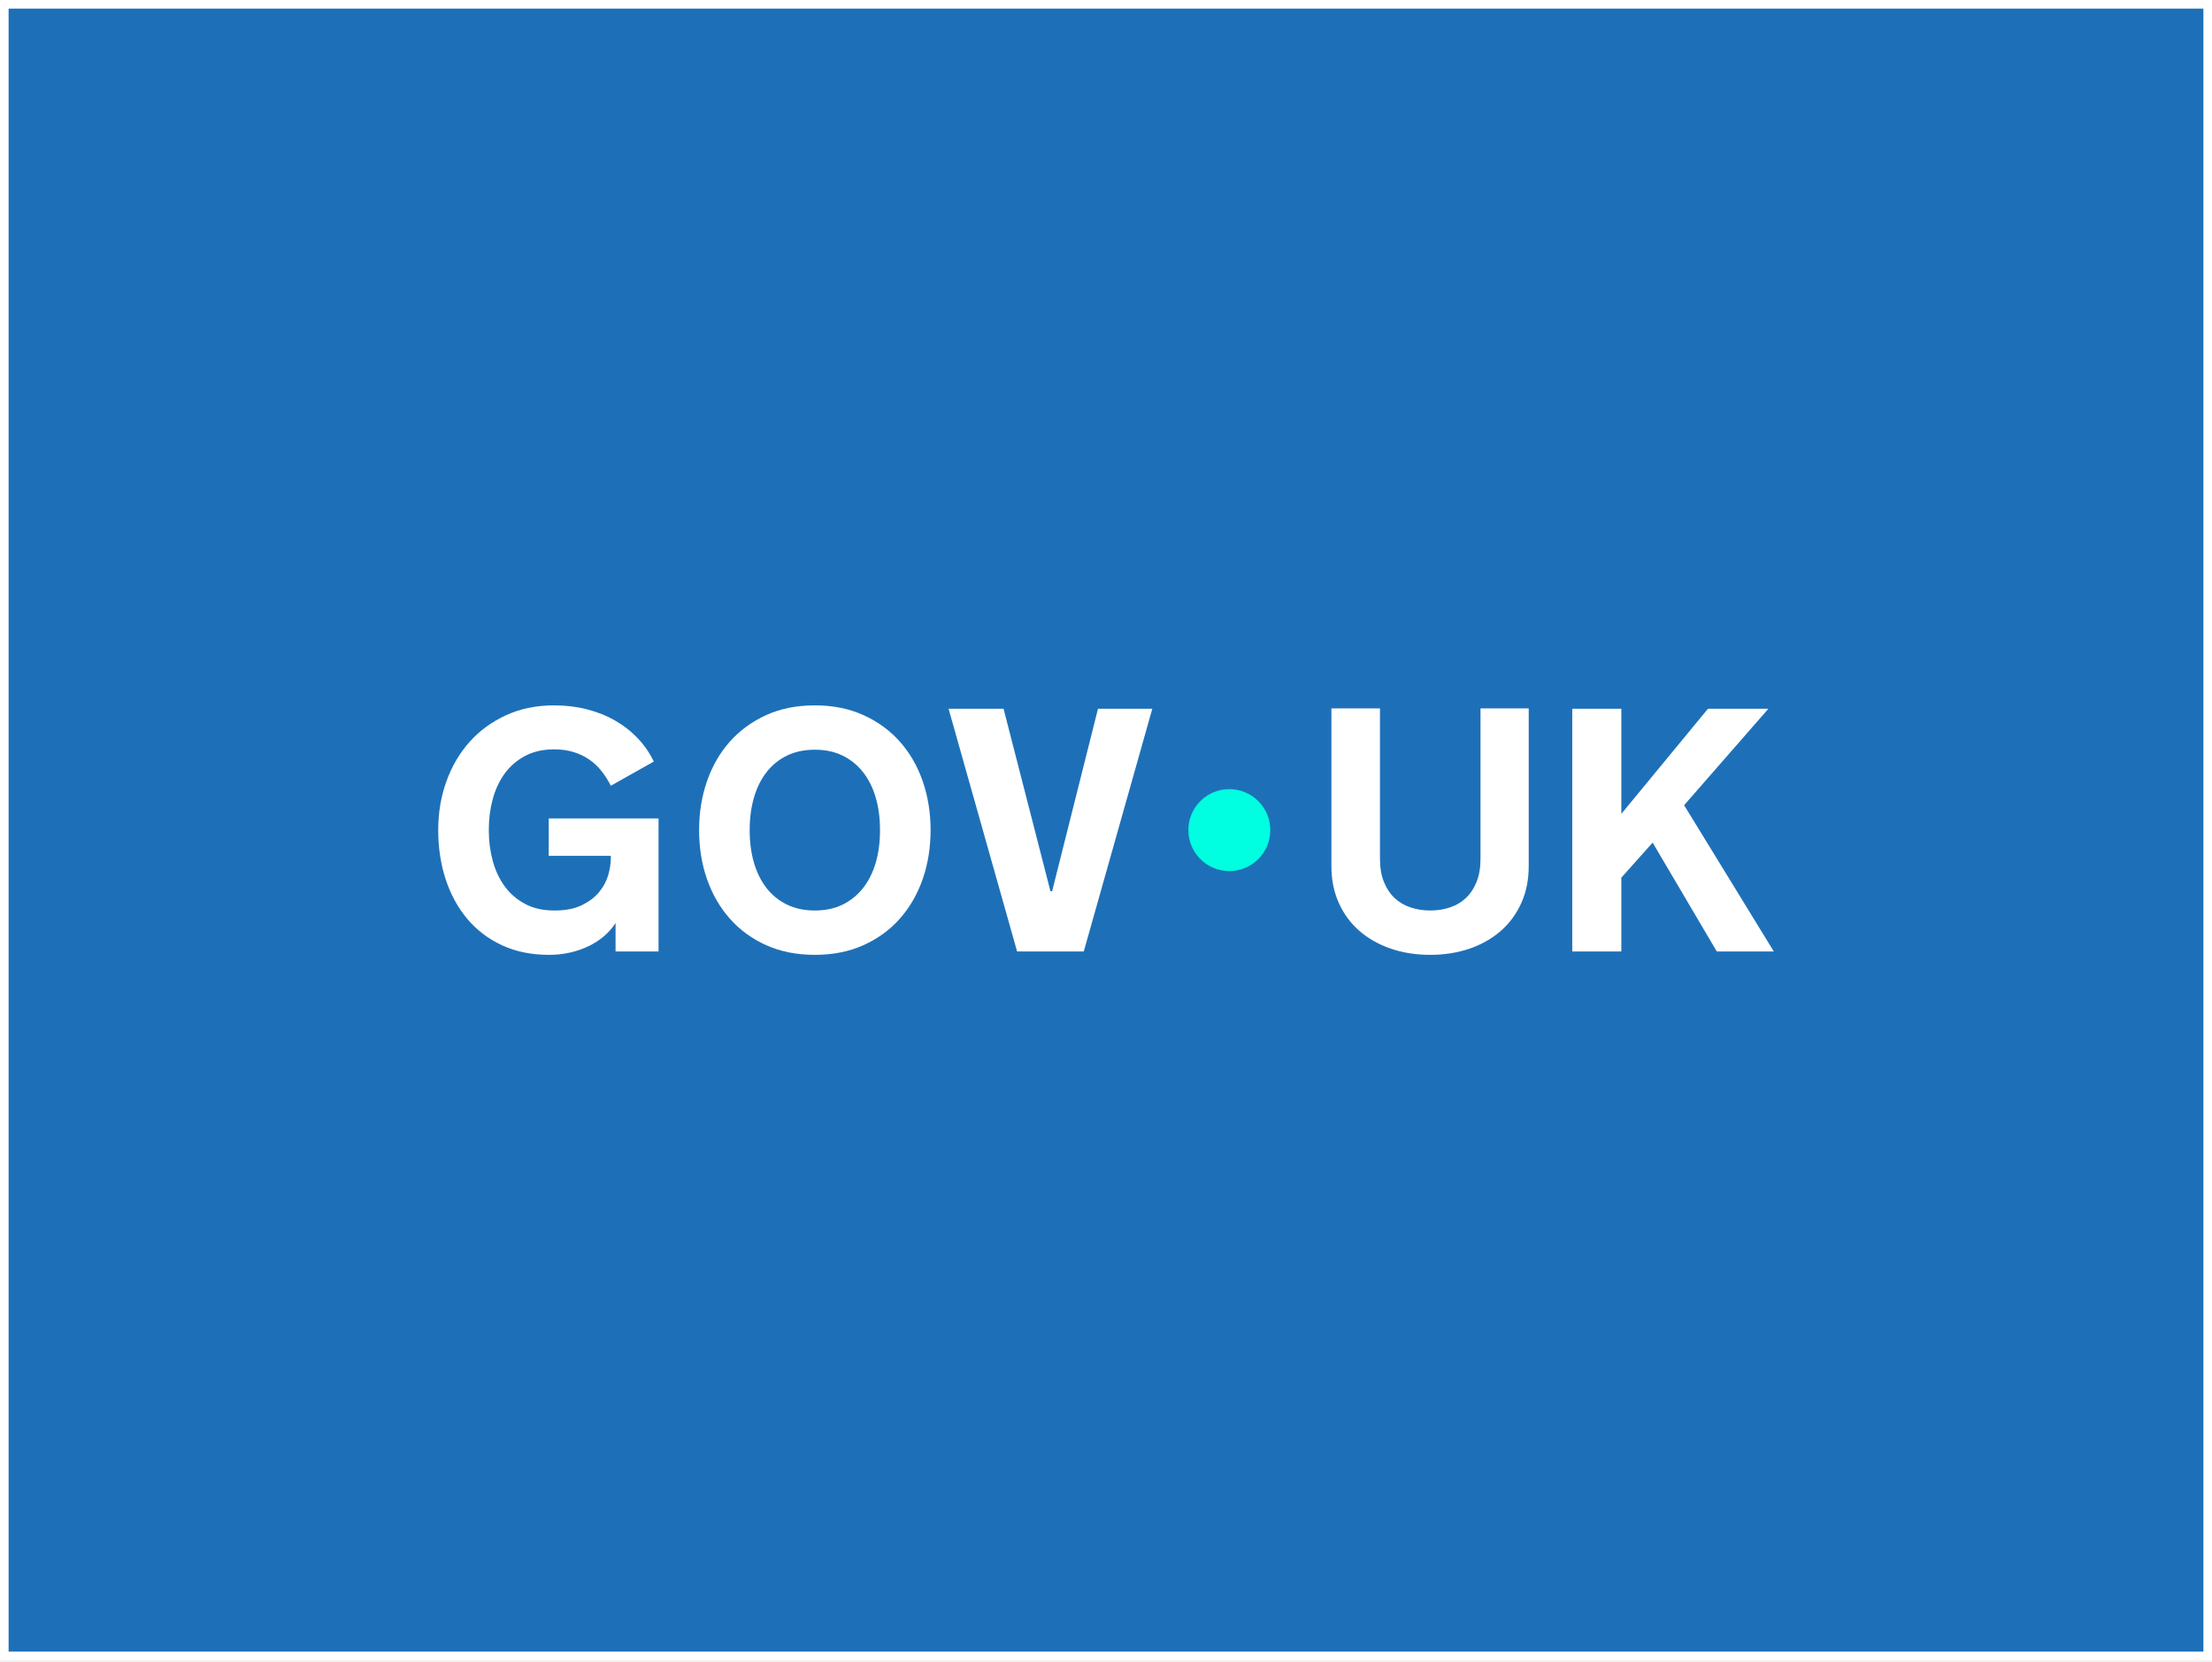
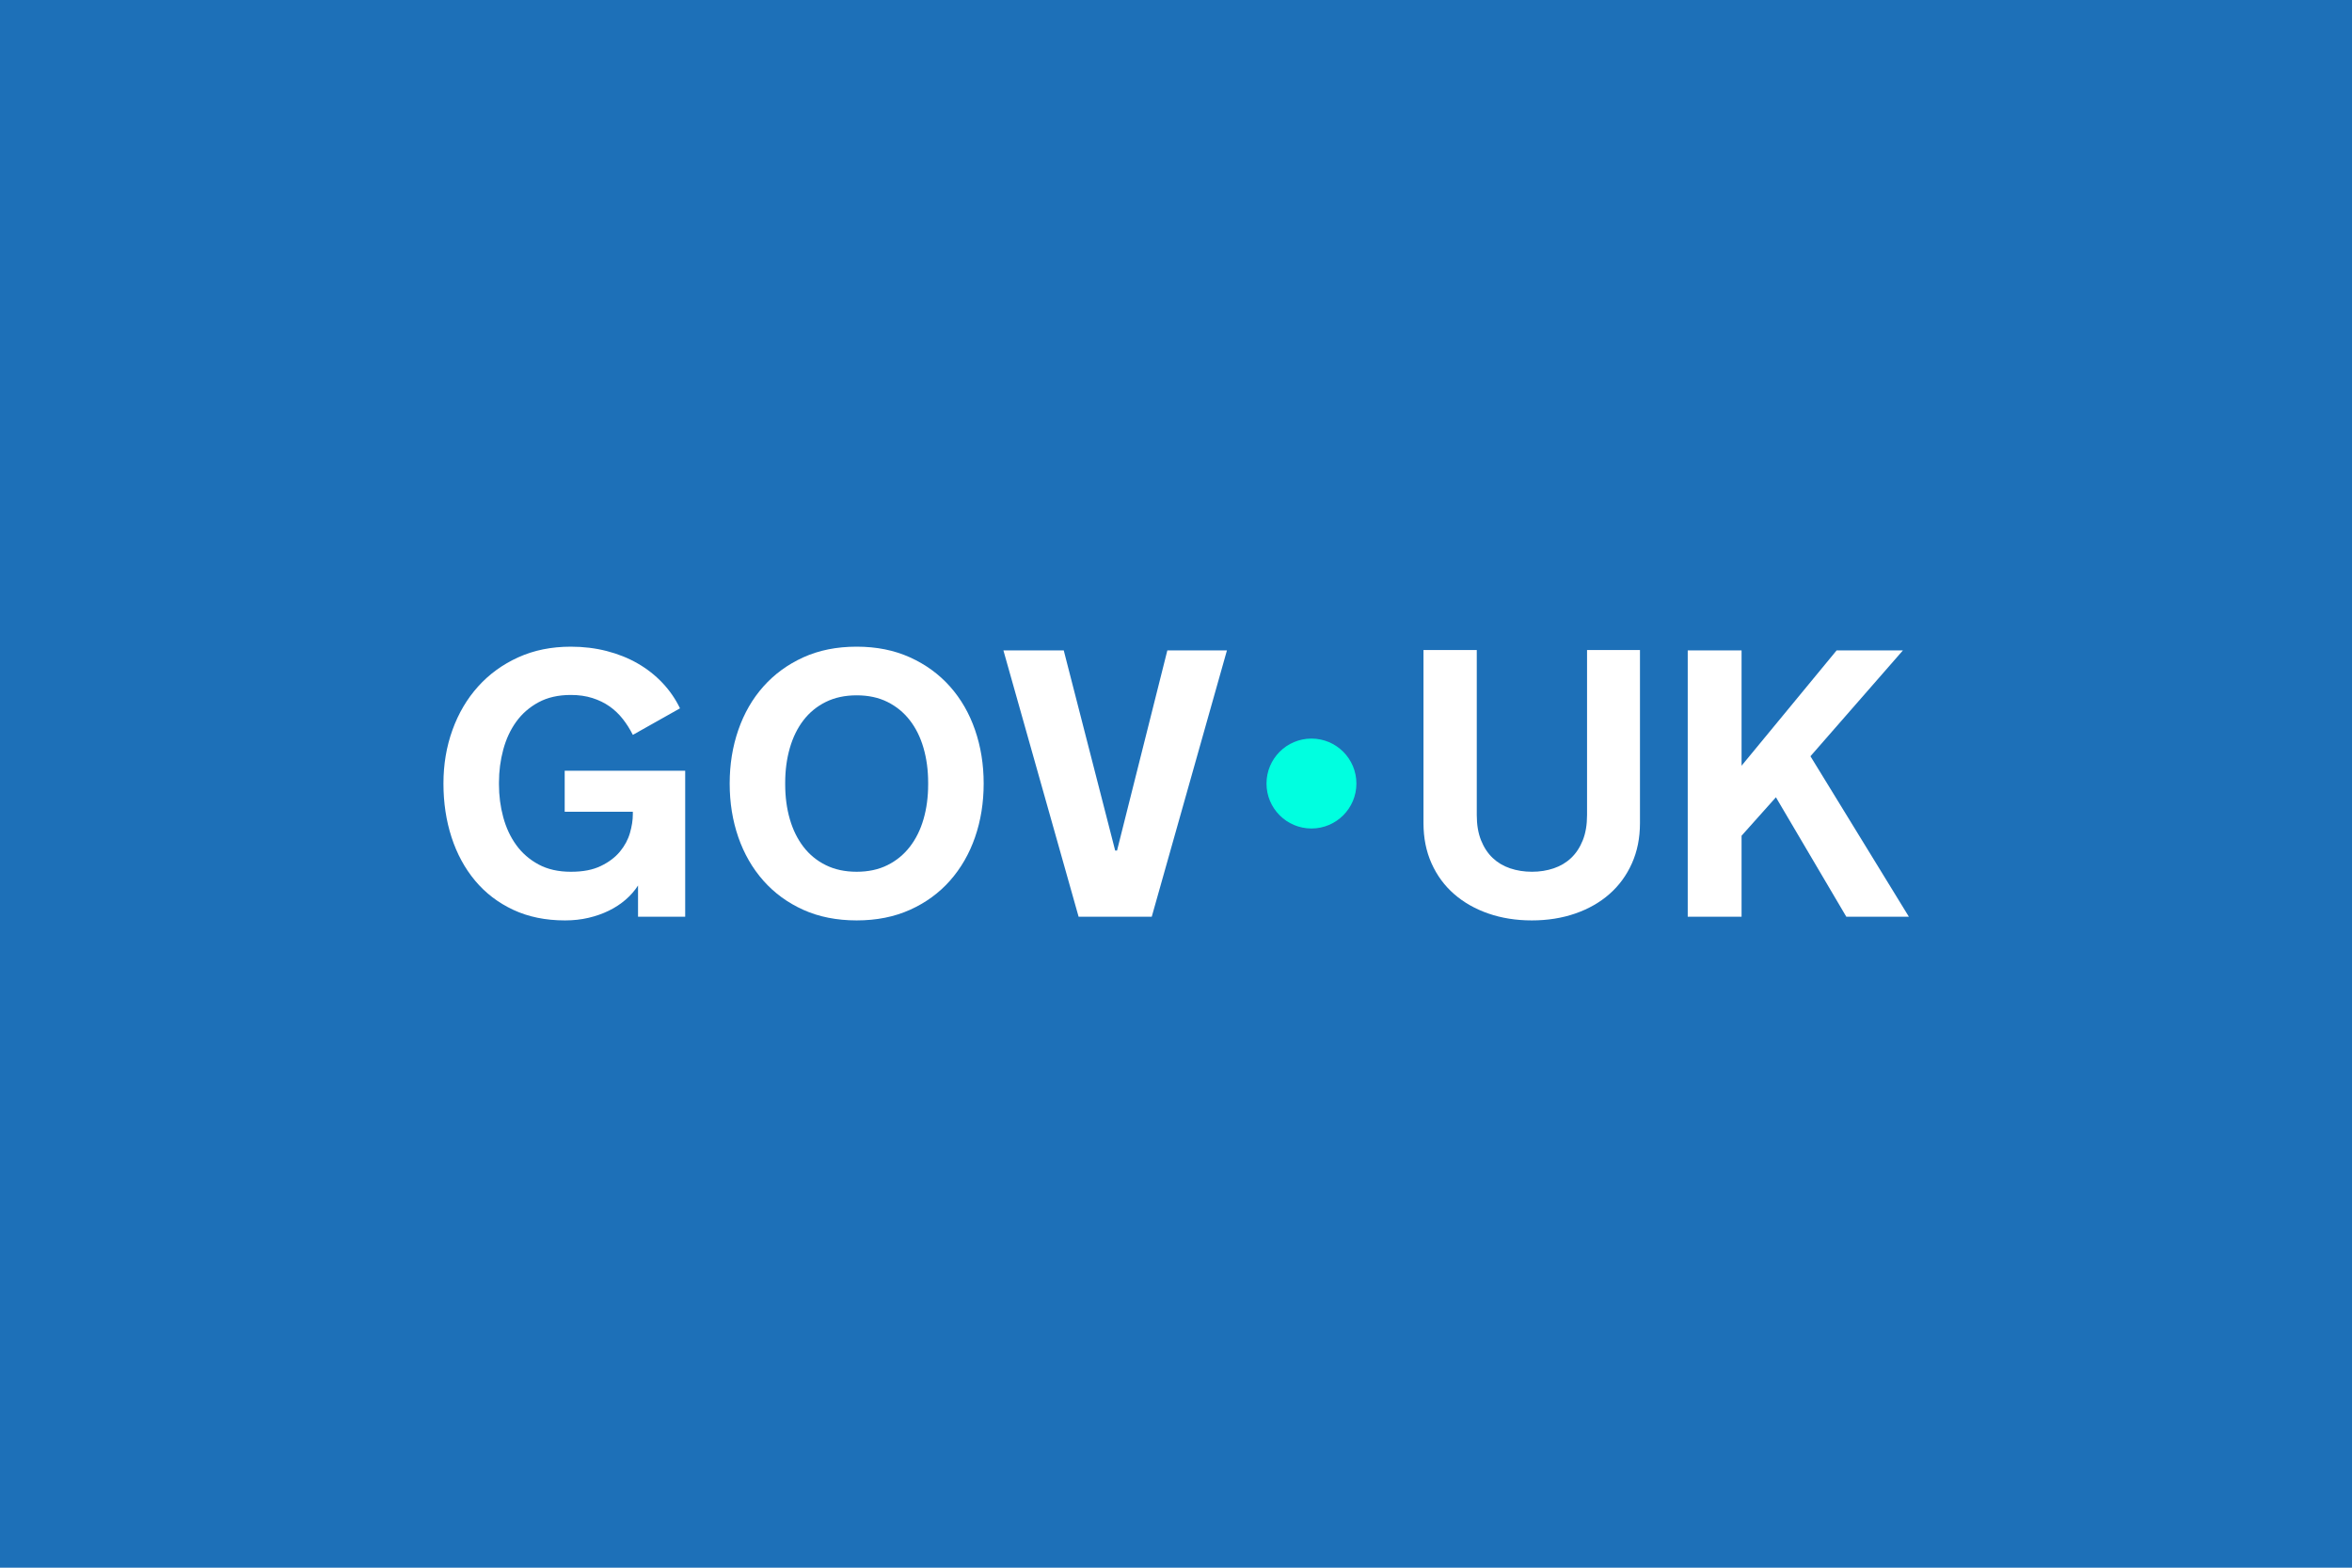
- <svg xmlns="http://www.w3.org/2000/svg" width="257" height="193" viewBox="0 0 257 193" fill="none">
-   <rect x="0.5" y="0.5" width="256" height="191.85" fill="#1D70B8" stroke="white" />
-   <path d="M142.828 101.184C145.457 101.184 147.588 99.053 147.588 96.425C147.588 93.796 145.457 91.665 142.828 91.665C140.199 91.665 138.068 93.796 138.068 96.425C138.068 99.053 140.199 101.184 142.828 101.184Z" fill="#00FFE0" />
-   <path d="M56.793 96.503C56.793 97.709 56.943 98.869 57.245 99.983C57.546 101.097 58.005 102.08 58.621 102.932C59.237 103.785 60.023 104.469 60.98 104.987C61.937 105.505 63.078 105.764 64.402 105.764C65.726 105.764 66.732 105.561 67.577 105.155C68.422 104.748 69.097 104.24 69.602 103.63C70.106 103.021 70.46 102.363 70.664 101.655C70.867 100.947 70.968 100.292 70.968 99.689V99.413H63.753V95.069H76.513V110.522H71.519V107.218C71.165 107.769 70.726 108.271 70.202 108.723C69.677 109.175 69.088 109.562 68.432 109.883C67.776 110.204 67.059 110.456 66.279 110.64C65.499 110.823 64.67 110.915 63.792 110.915C61.734 110.915 59.906 110.541 58.307 109.794C56.708 109.047 55.361 108.018 54.267 106.708C53.172 105.397 52.34 103.863 51.77 102.107C51.199 100.351 50.914 98.457 50.914 96.425C50.914 94.392 51.232 92.516 51.868 90.753C52.504 88.99 53.408 87.457 54.581 86.153C55.754 84.848 57.169 83.82 58.828 83.066C60.485 82.312 62.344 81.935 64.401 81.935C65.738 81.935 67.006 82.089 68.205 82.397C69.405 82.705 70.499 83.144 71.489 83.714C72.478 84.284 73.353 84.973 74.114 85.778C74.873 86.584 75.49 87.479 75.962 88.462L70.968 91.273C70.666 90.671 70.312 90.11 69.906 89.592C69.499 89.075 69.031 88.629 68.501 88.255C67.969 87.882 67.364 87.587 66.682 87.371C66 87.155 65.24 87.046 64.402 87.046C63.078 87.046 61.937 87.305 60.98 87.823C60.023 88.341 59.237 89.025 58.621 89.878C58.005 90.73 57.547 91.716 57.245 92.837C56.943 93.957 56.793 95.115 56.793 96.307V96.503Z" fill="white" />
-   <path d="M94.672 81.935C96.769 81.935 98.65 82.312 100.315 83.066C101.979 83.82 103.392 84.848 104.552 86.153C105.711 87.457 106.596 88.99 107.206 90.753C107.815 92.516 108.12 94.407 108.12 96.425C108.12 98.442 107.815 100.351 107.206 102.107C106.596 103.863 105.711 105.397 104.552 106.708C103.392 108.018 101.979 109.047 100.315 109.794C98.65 110.541 96.769 110.915 94.672 110.915C92.575 110.915 90.677 110.541 89.019 109.794C87.361 109.047 85.953 108.018 84.793 106.708C83.633 105.397 82.748 103.863 82.139 102.107C81.529 100.351 81.225 98.457 81.225 96.425C81.225 94.392 81.529 92.516 82.139 90.753C82.748 88.99 83.633 87.457 84.793 86.153C85.953 84.848 87.361 83.82 89.019 83.066C90.677 82.312 92.561 81.935 94.672 81.935ZM94.672 105.764C95.904 105.764 96.989 105.532 97.926 105.066C98.862 104.601 99.653 103.955 100.294 103.13C100.937 102.304 101.422 101.327 101.749 100.2C102.077 99.073 102.241 97.841 102.241 96.504V96.346C102.241 95.022 102.077 93.794 101.749 92.66C101.422 91.526 100.937 90.546 100.294 89.721C99.652 88.895 98.862 88.25 97.926 87.784C96.989 87.319 95.904 87.086 94.672 87.086C93.44 87.086 92.352 87.319 91.408 87.784C90.464 88.25 89.675 88.895 89.039 89.721C88.403 90.546 87.922 91.527 87.594 92.66C87.267 93.794 87.103 95.022 87.103 96.346V96.504C87.103 97.841 87.267 99.073 87.594 100.2C87.922 101.327 88.403 102.303 89.039 103.13C89.675 103.955 90.464 104.601 91.408 105.066C92.352 105.532 93.44 105.764 94.672 105.764Z" fill="white" />
-   <path d="M118.172 110.522L110.209 82.328H116.599L122.045 103.522H122.242L127.57 82.328H133.88L125.918 110.521H118.172L118.172 110.522Z" fill="white" />
-   <path d="M166.171 105.764C166.997 105.764 167.767 105.643 168.481 105.4C169.196 105.158 169.812 104.791 170.329 104.299C170.846 103.808 171.257 103.186 171.558 102.431C171.859 101.678 172.01 100.79 172.01 99.768V82.289H177.613V100.612C177.613 102.186 177.329 103.608 176.759 104.879C176.19 106.15 175.397 107.232 174.382 108.123C173.367 109.015 172.159 109.702 170.758 110.187C169.357 110.672 167.825 110.915 166.162 110.915C164.499 110.915 162.966 110.672 161.565 110.187C160.164 109.702 158.953 109.014 157.931 108.123C156.909 107.232 156.114 106.151 155.544 104.879C154.974 103.608 154.689 102.185 154.689 100.612V82.289H160.332V99.767C160.332 100.79 160.483 101.678 160.784 102.431C161.086 103.185 161.495 103.807 162.013 104.299C162.53 104.791 163.147 105.157 163.861 105.4C164.576 105.642 165.346 105.763 166.171 105.763V105.764Z" fill="white" />
-   <path d="M182.672 82.328H188.374V94.537L198.44 82.328H205.459L195.668 93.534L206.088 110.521H199.463L192.011 97.879L188.374 101.949V110.521H182.672V82.328Z" fill="white" />
+ <svg xmlns="http://www.w3.org/2000/svg" width="1920" height="1280" viewBox="0 0 1920 1280" fill="none">
+   <g clip-path="url(#clip0_1115_1040)">
+     <rect width="1920" height="1280" fill="white" />
+     <path d="M1920 0H0V1280H1920V0Z" fill="#1D70B8" />
+     <path d="M1070.58 676.457C1090.84 676.457 1107.27 660.022 1107.27 639.749C1107.27 619.476 1090.84 603.041 1070.58 603.041C1050.31 603.041 1033.88 619.476 1033.88 639.749C1033.88 660.022 1050.31 676.457 1070.58 676.457Z" fill="#00FFE0" />
+     <path d="M407.315 640.364C407.315 649.664 408.477 658.611 410.802 667.203C413.123 675.795 416.659 683.376 421.412 689.945C426.162 696.52 432.221 701.799 439.599 705.794C446.976 709.786 455.769 711.785 465.974 711.785C476.18 711.785 483.937 710.218 490.455 707.085C496.971 703.952 502.176 700.033 506.067 695.33C509.953 690.63 512.682 685.552 514.251 680.094C515.818 674.636 516.598 669.581 516.598 664.929V662.807H460.973V629.299H559.34V748.477H520.844V723.002C518.115 727.249 514.728 731.117 510.69 734.605C506.648 738.09 502.101 741.074 497.046 743.548C491.993 746.027 486.458 747.975 480.448 749.388C474.437 750.804 468.045 751.51 461.278 751.51C445.411 751.51 431.317 748.631 418.99 742.867C406.664 737.104 396.28 729.172 387.842 719.062C379.407 708.956 372.99 697.126 368.593 683.579C364.2 670.036 362 655.43 362 639.757C362 624.084 364.451 609.611 369.352 596.016C374.254 582.421 381.224 570.592 390.27 560.534C399.316 550.475 410.225 542.542 423.008 536.728C435.789 530.914 450.112 528.007 465.979 528.007C476.284 528.007 486.062 529.195 495.305 531.569C504.552 533.947 512.99 537.332 520.618 541.728C528.244 546.124 534.988 551.434 540.853 557.649C546.709 563.863 551.463 570.766 555.101 578.347L516.603 600.027C514.276 595.379 511.549 591.057 508.418 587.061C505.282 583.073 501.671 579.632 497.582 576.751C493.487 573.87 488.816 571.596 483.562 569.929C478.305 568.263 472.445 567.426 465.983 567.426C455.775 567.426 446.985 569.426 439.605 573.418C432.228 577.41 426.169 582.691 421.419 589.265C416.669 595.834 413.135 603.441 410.811 612.085C408.484 620.729 407.322 629.654 407.322 638.846V640.364H407.315Z" fill="white" />
+     <path d="M699.327 528C715.492 528 729.994 530.907 742.829 536.722C755.659 542.536 766.55 550.469 775.494 560.527C784.434 570.586 791.255 582.414 795.953 596.009C800.651 609.605 802.998 624.189 802.998 639.751C802.998 655.312 800.651 670.03 795.953 683.573C791.255 697.12 784.434 708.949 775.494 719.055C766.552 729.161 755.662 737.098 742.829 742.861C729.996 748.624 715.492 751.506 699.327 751.506C683.161 751.506 668.531 748.624 655.753 742.861C642.969 737.098 632.108 729.165 623.168 719.055C614.224 708.949 607.406 697.12 602.707 683.573C598.009 670.03 595.66 655.423 595.66 639.751C595.66 624.078 598.009 609.605 602.707 596.009C607.406 582.414 614.224 570.586 623.168 560.527C632.108 550.469 642.969 542.536 655.753 536.722C668.536 530.907 683.057 528 699.327 528ZM699.327 711.779C708.825 711.779 717.188 709.985 724.412 706.393C731.633 702.808 737.726 697.828 742.673 691.46C747.626 685.091 751.364 677.562 753.889 668.867C756.415 660.175 757.681 650.672 757.681 640.361V639.147C757.681 628.936 756.415 619.46 753.889 610.716C751.364 601.972 747.626 594.413 742.673 588.047C737.724 581.681 731.633 576.704 724.412 573.111C717.188 569.526 708.825 567.73 699.327 567.73C689.829 567.73 681.443 569.526 674.165 573.111C666.892 576.704 660.806 581.681 655.904 588.047C651.002 594.413 647.29 601.976 644.765 610.716C642.239 619.46 640.973 628.936 640.973 639.147V640.361C640.973 650.672 642.239 660.175 644.765 668.867C647.29 677.562 651.002 685.087 655.904 691.46C660.806 697.828 666.892 702.808 674.165 706.393C681.443 709.985 689.829 711.779 699.327 711.779Z" fill="white" />
+     <path d="M880.489 748.47L819.105 531.035H868.366L910.353 694.489H911.866L952.942 531.035H1001.59L940.208 748.47H880.493H880.489Z" fill="white" />
+     <path d="M1250.54 711.779C1256.91 711.779 1262.84 710.844 1268.35 708.976C1273.86 707.106 1278.61 704.276 1282.6 700.483C1286.58 696.692 1289.75 691.895 1292.07 686.077C1294.39 680.267 1295.55 673.419 1295.55 665.534V530.73H1338.75V672.049C1338.75 684.182 1336.56 695.149 1332.16 704.952C1327.77 714.76 1321.67 723.099 1313.84 729.973C1306.01 736.851 1296.7 742.155 1285.9 745.894C1275.1 749.631 1263.29 751.506 1250.47 751.506C1237.65 751.506 1225.83 749.631 1215.03 745.894C1204.23 742.155 1194.89 736.847 1187.01 729.973C1179.14 723.099 1173.01 714.764 1168.61 704.952C1164.22 695.149 1162.03 684.177 1162.03 672.049V530.73H1205.53V665.531C1205.53 673.415 1206.69 680.263 1209.01 686.073C1211.34 691.892 1214.49 696.688 1218.48 700.481C1222.47 704.271 1227.22 707.101 1232.73 708.972C1238.24 710.842 1244.18 711.774 1250.54 711.774V711.779Z" fill="white" />
+     <path d="M1377.74 531.035H1421.69V625.194L1499.29 531.035H1553.41L1477.92 617.462L1558.25 748.47H1507.18L1449.73 650.97L1421.69 682.356V748.47H1377.74V531.035Z" fill="white" />
+   </g>
+   <defs>
+     <clipPath id="clip0_1115_1040">
+       <rect width="1920" height="1280" fill="white" />
+     </clipPath>
+   </defs>
</svg>
